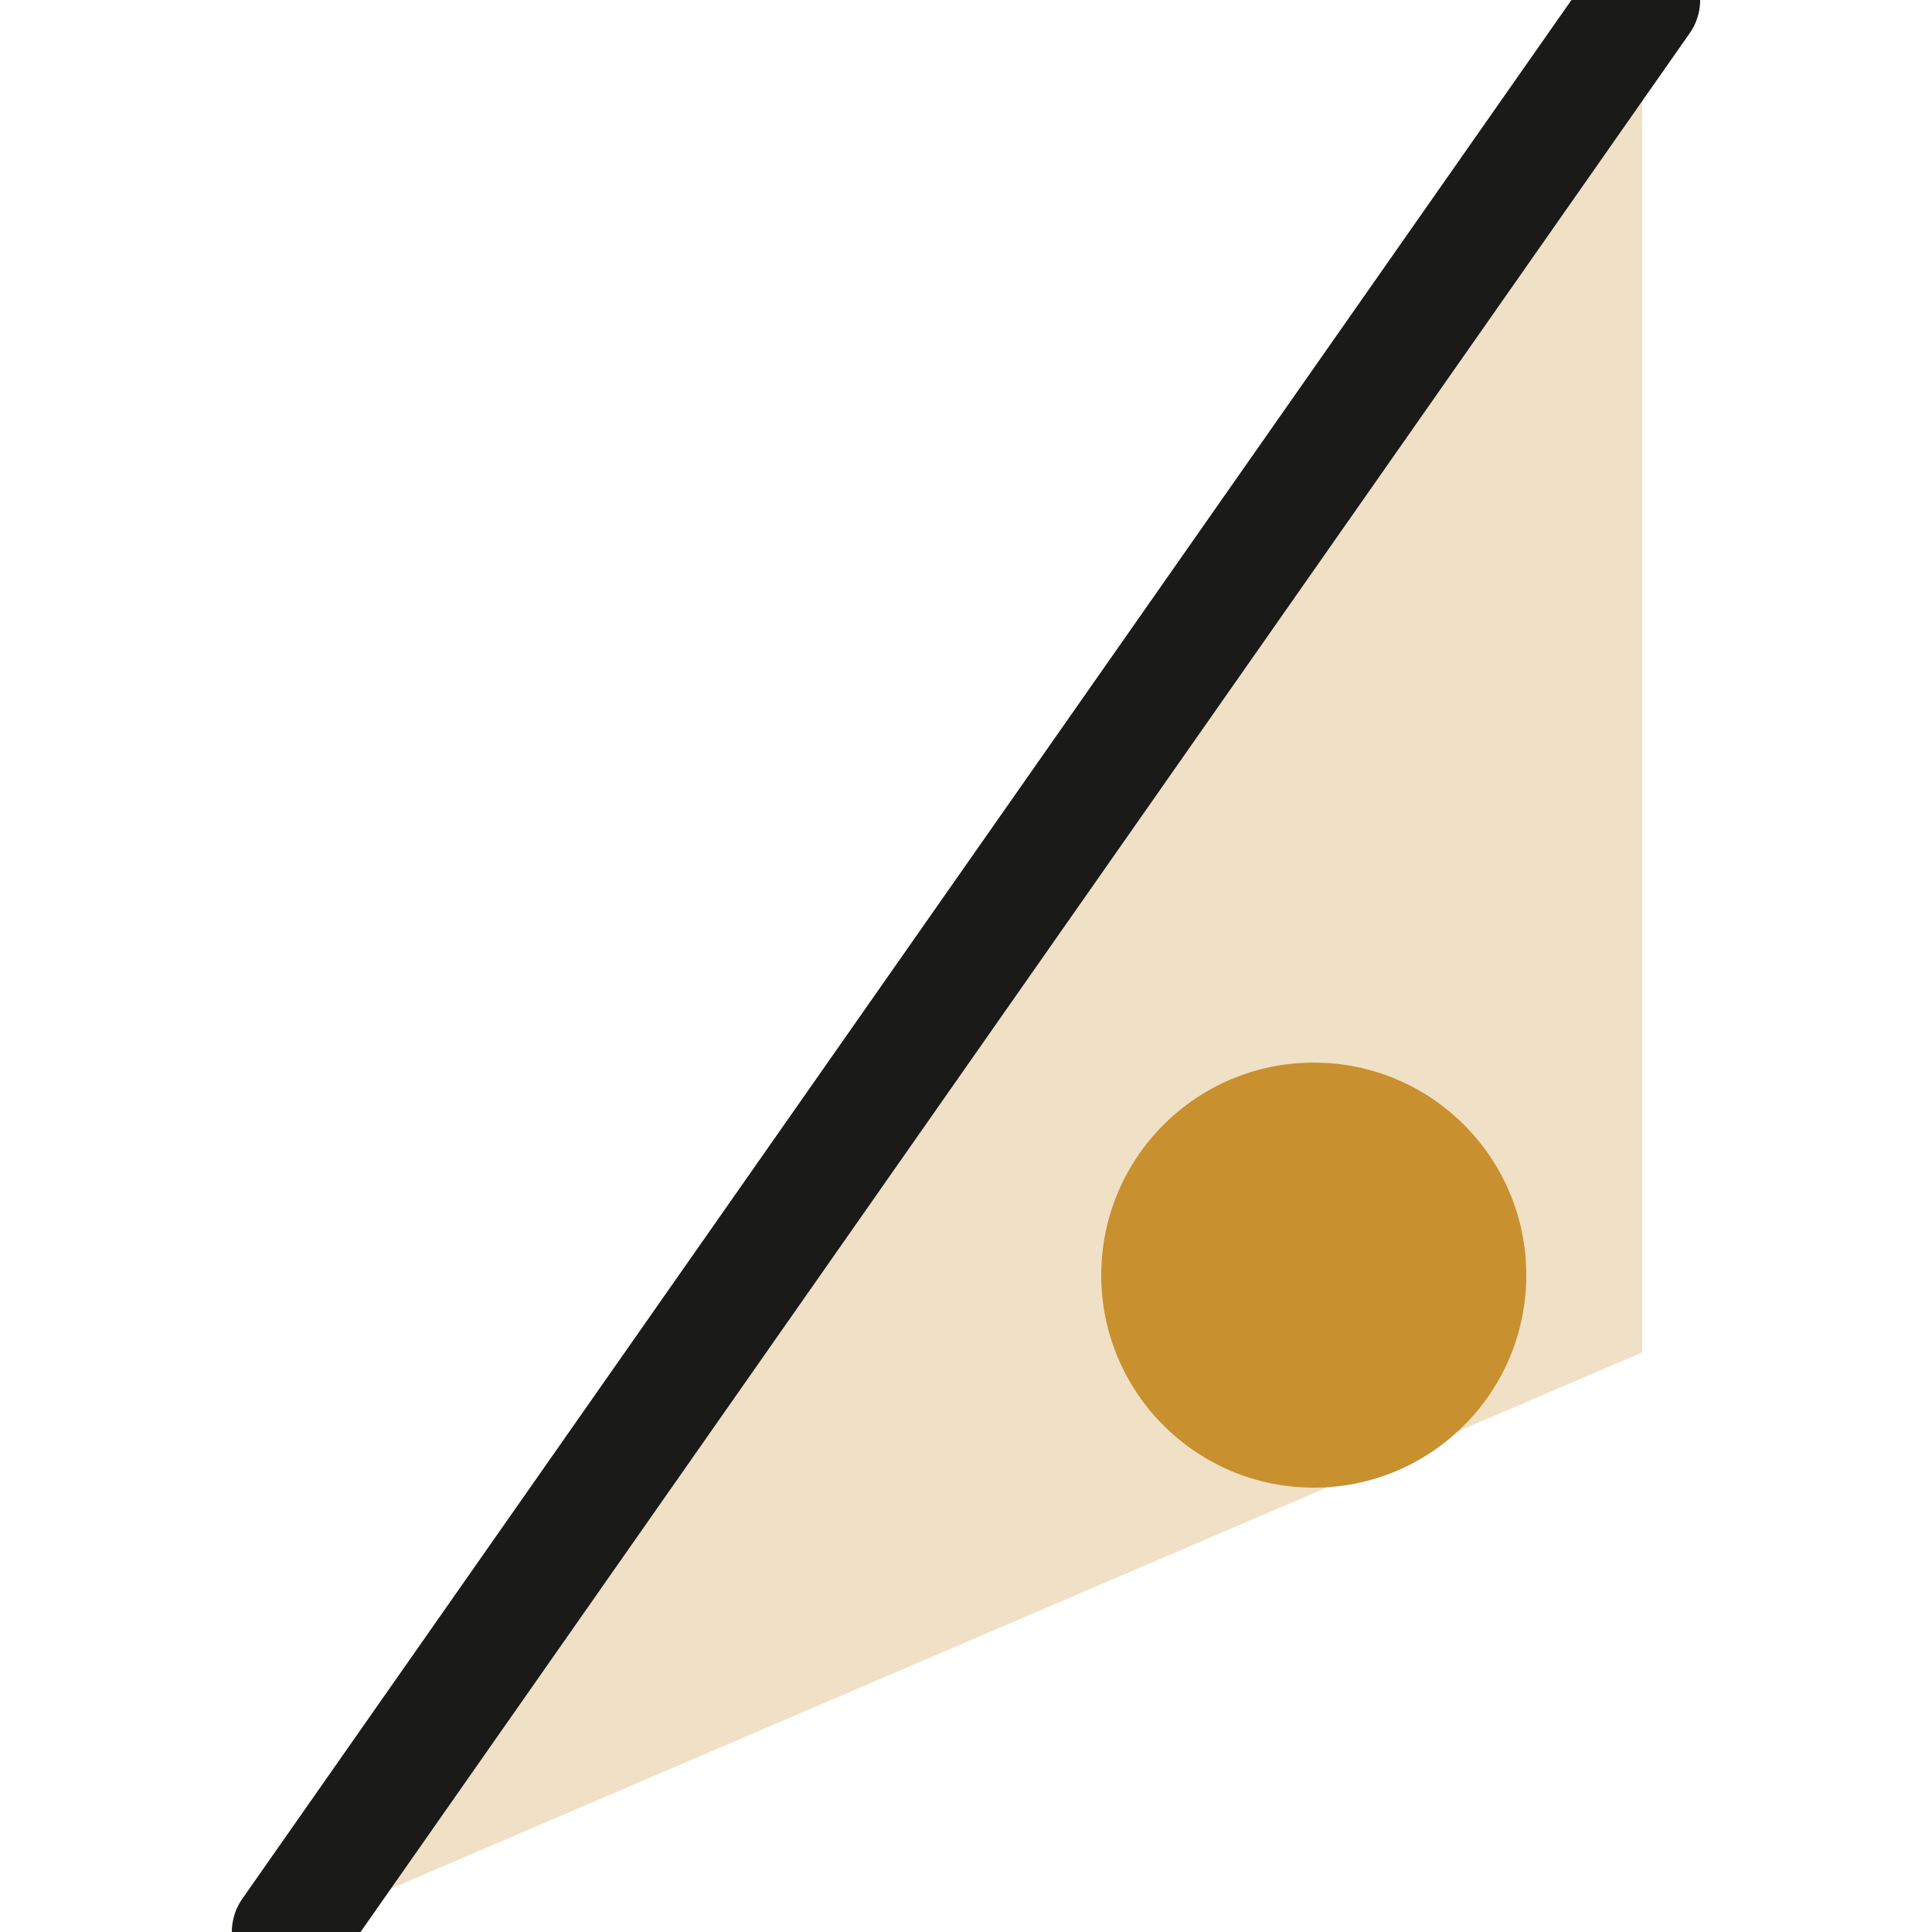
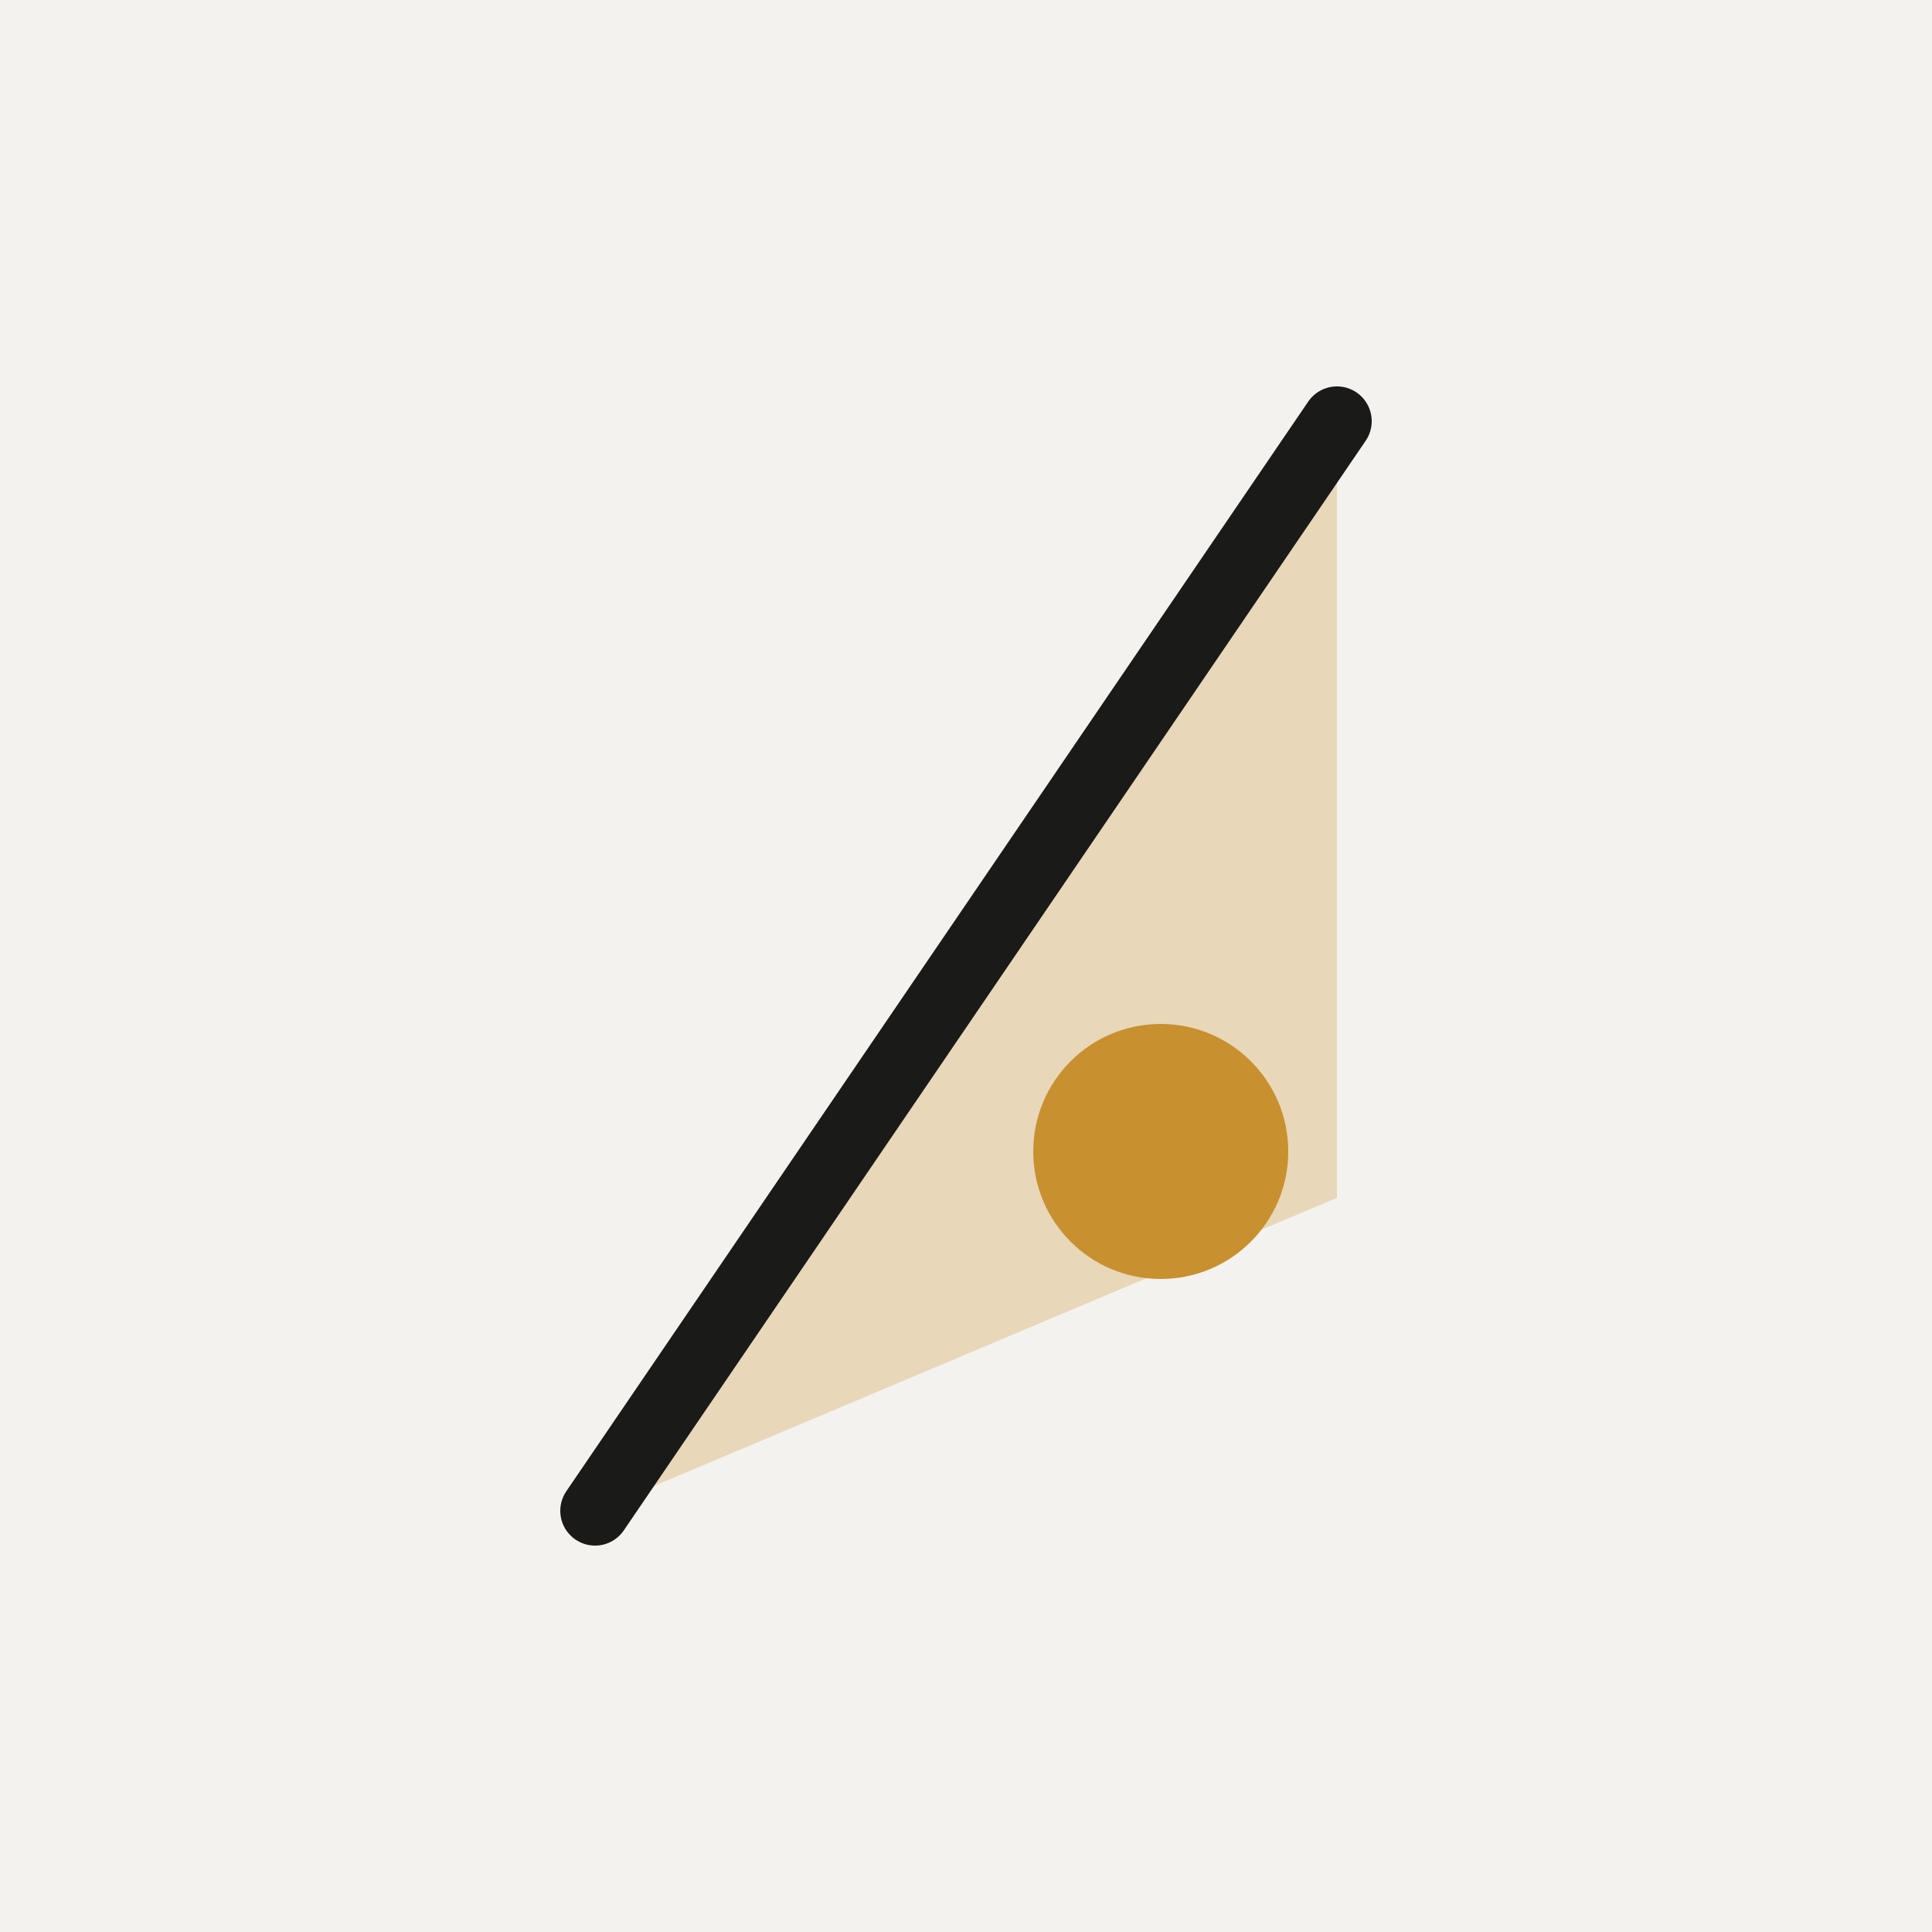
<svg xmlns="http://www.w3.org/2000/svg" viewBox="0 0 100 100">
-   <path d="M15.0 100 L85.0 0 L85.0 70.0 Z" fill="#c8902f" opacity=".28" />
-   <line x1="15.0" y1="100" x2="85.0" y2="0" stroke="#1a1a18" stroke-width="6.0" stroke-linecap="round" />
-   <circle cx="68.0" cy="66.0" r="11.0" fill="#c8902f" />
+   <rect width="100" height="100" fill="#f4f2ee" />
+   <path d="M30.8 78.2 L69.2 21.8 L69.2 62.0 Z" fill="#c8902f" opacity=".28" />
+   <line x1="30.8" y1="78.2" x2="69.2" y2="21.8" stroke="#1a1a18" stroke-width="3.6" stroke-linecap="round" />
+   <circle cx="60.08" cy="59.6" r="6.6" fill="#c8902f" />
</svg>
